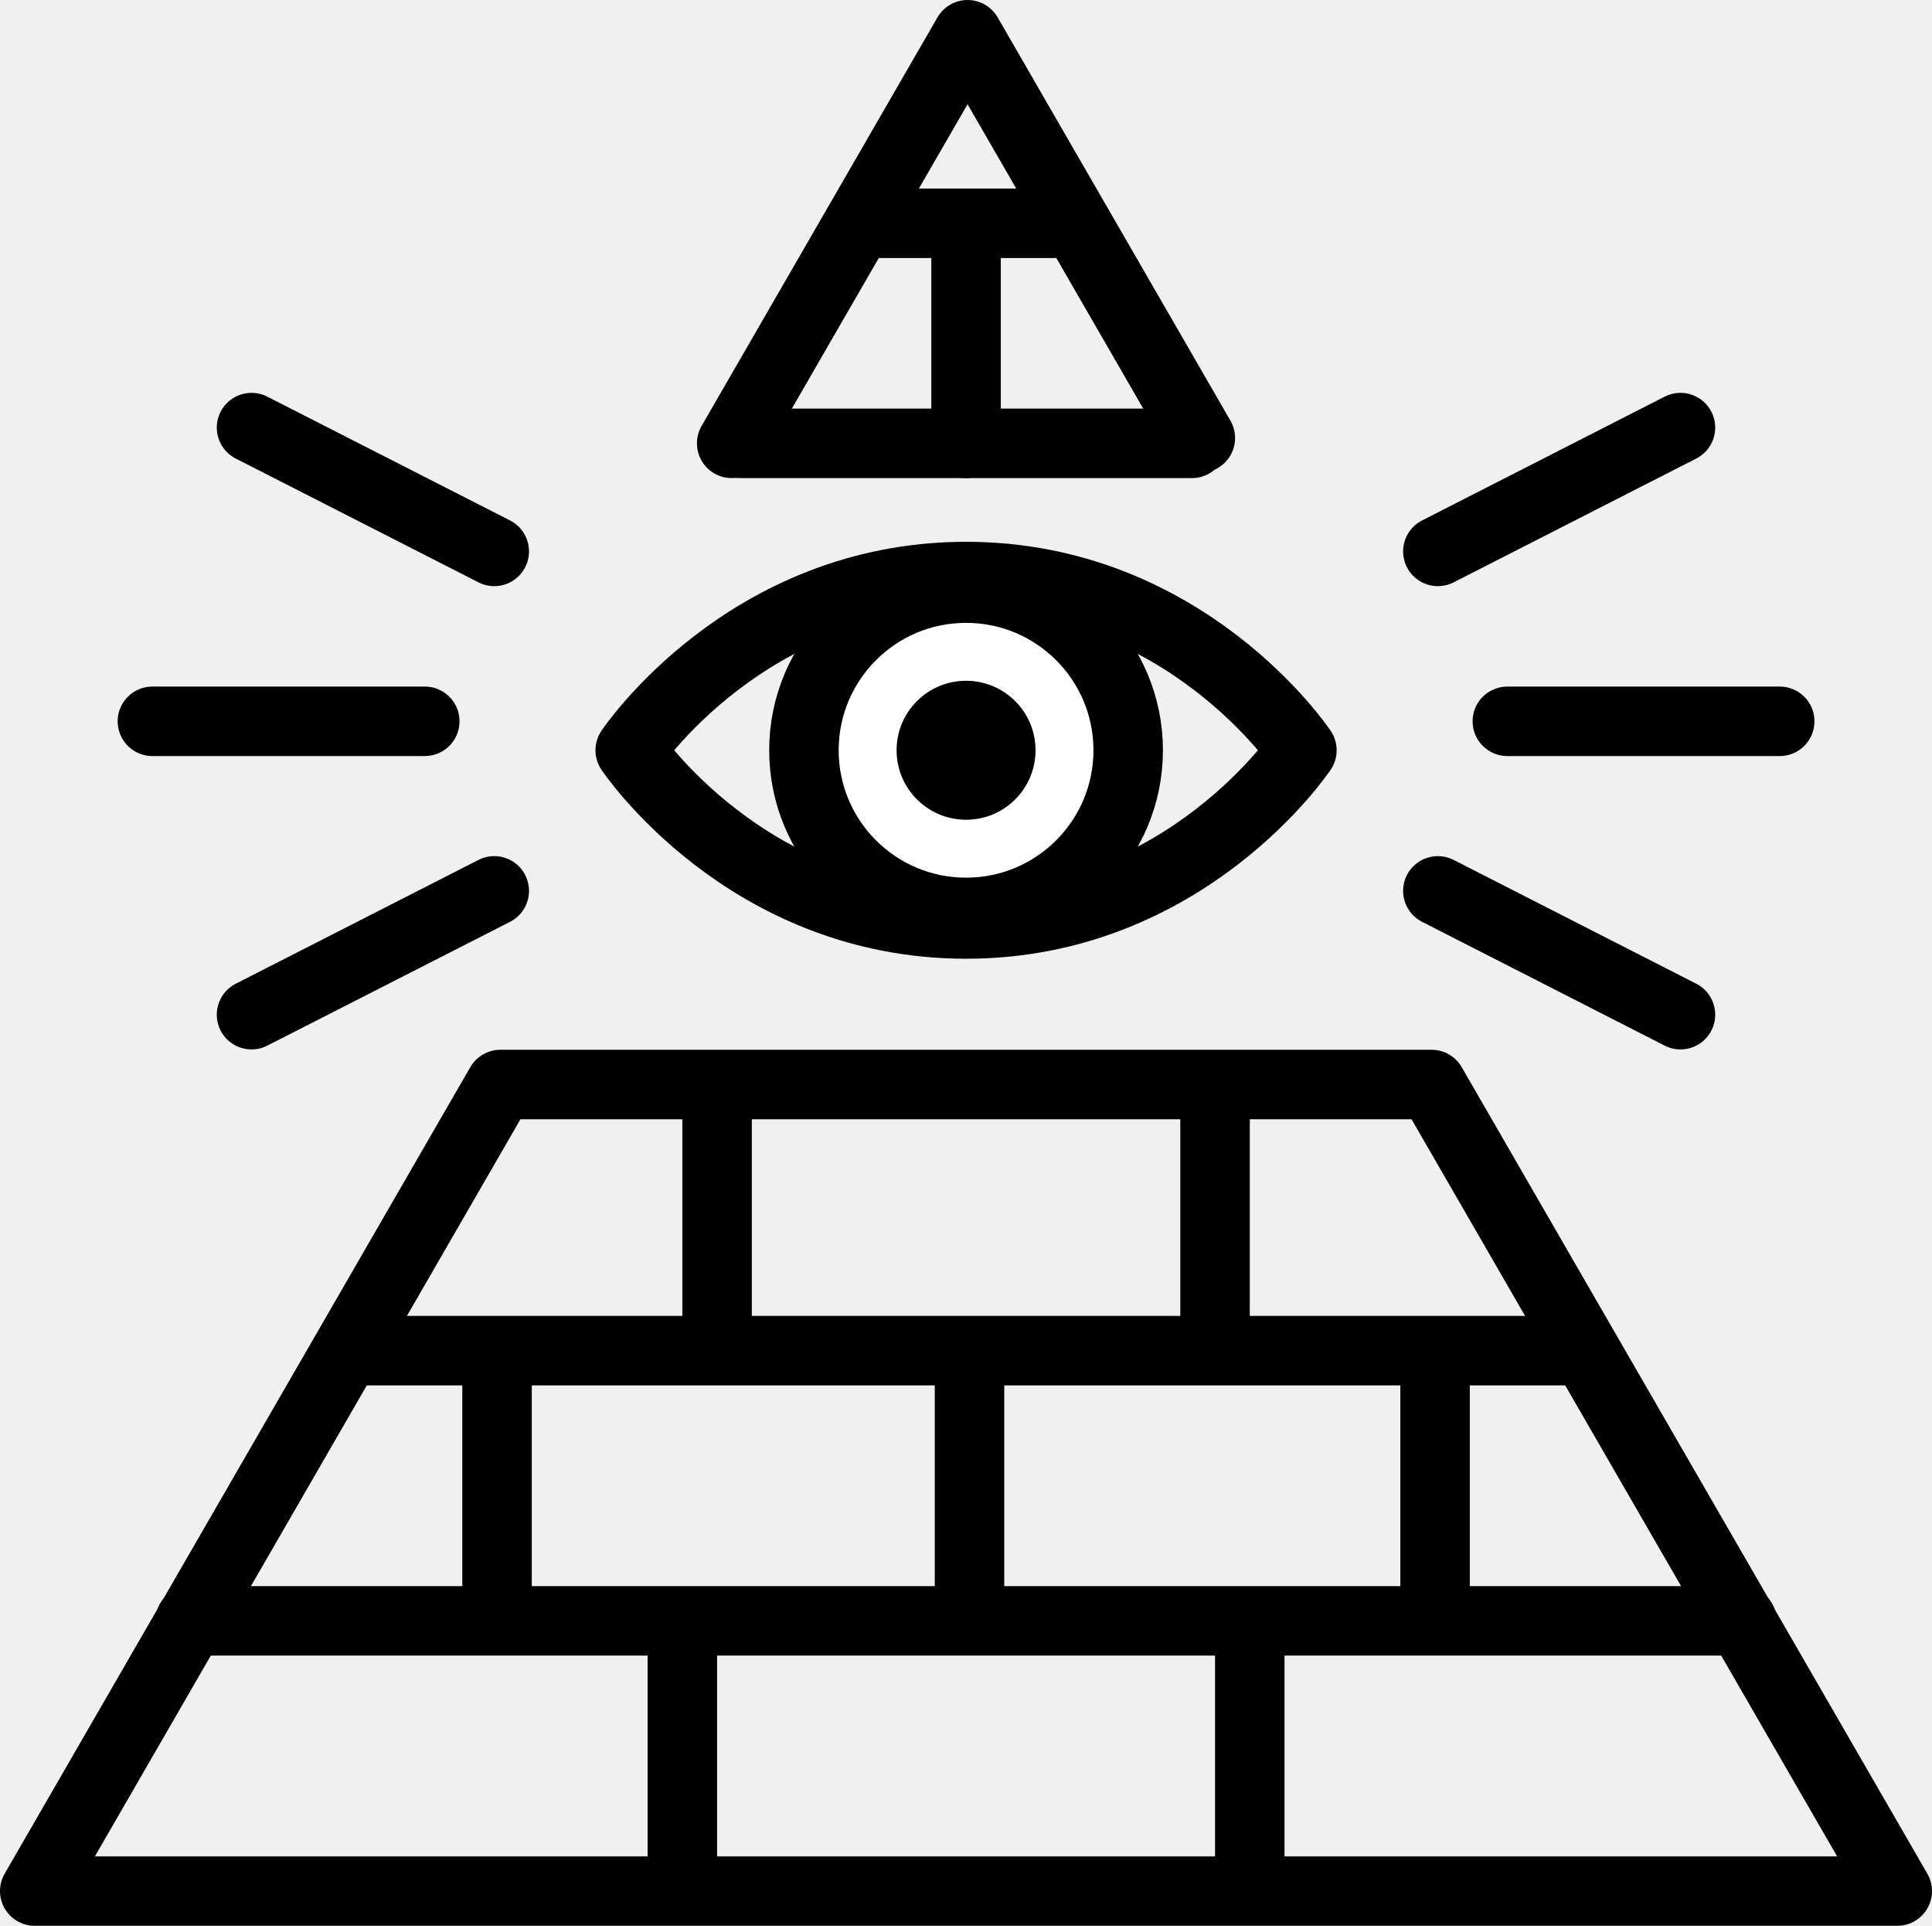
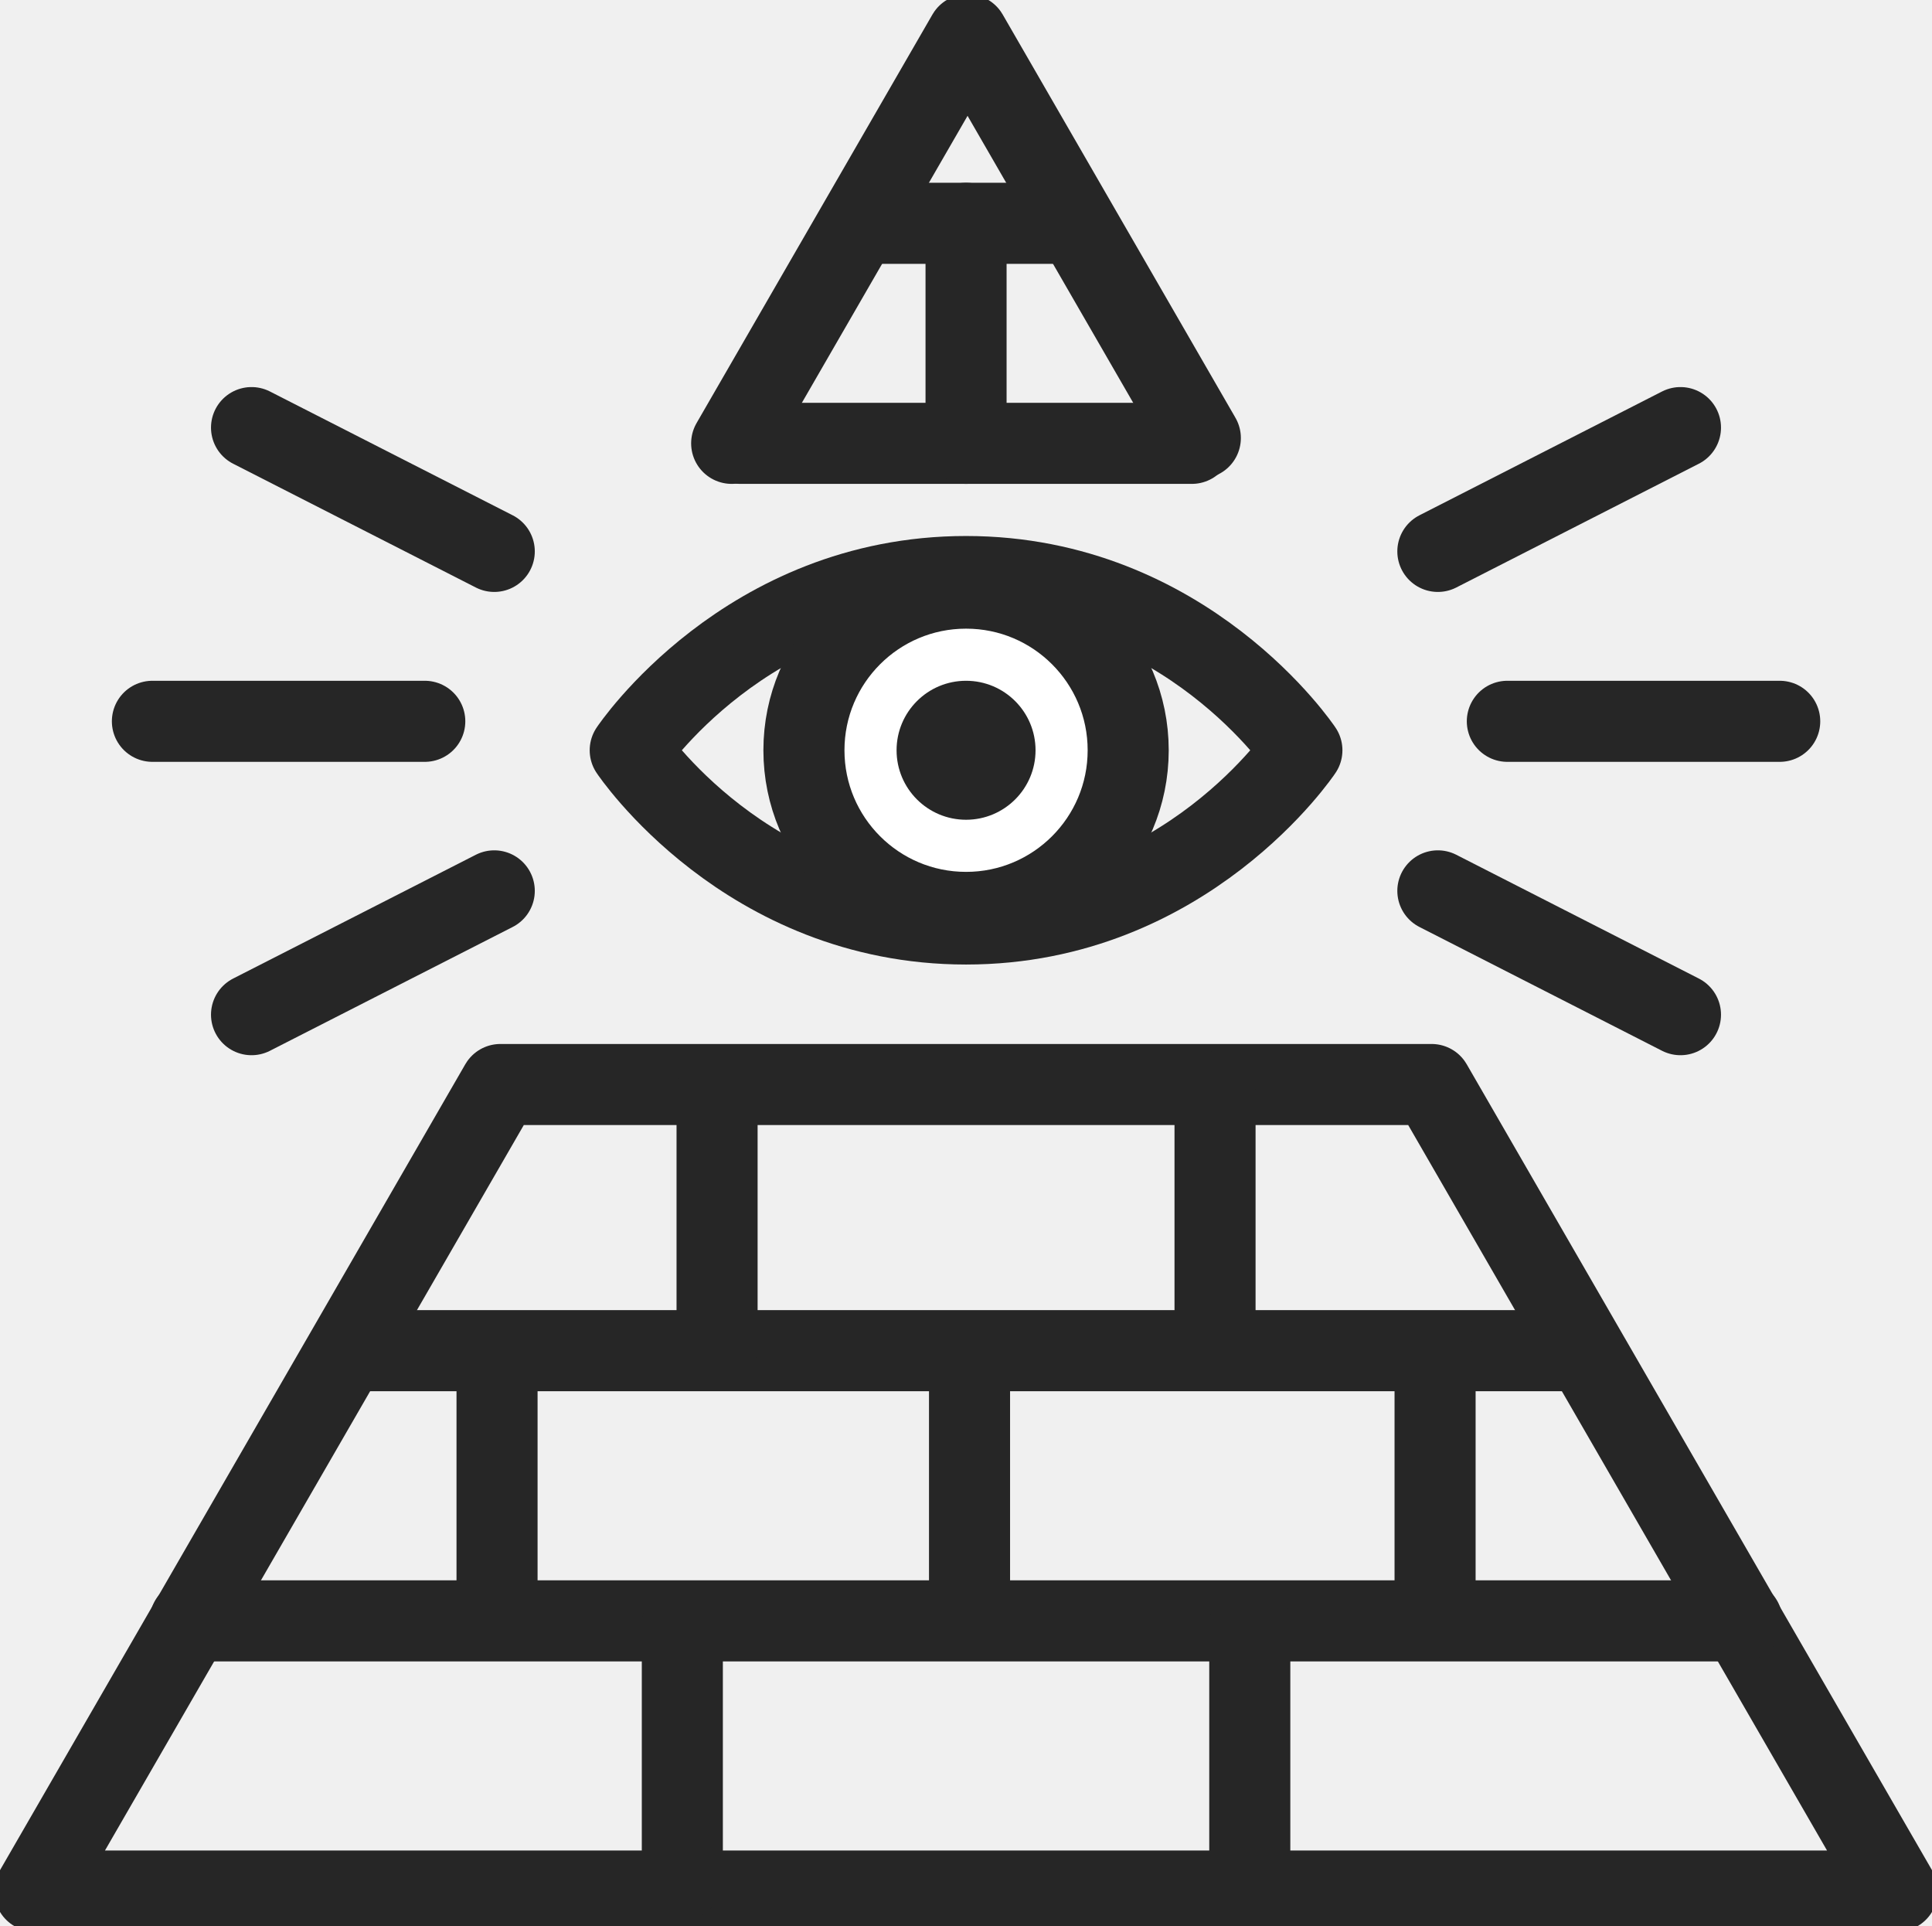
<svg xmlns="http://www.w3.org/2000/svg" id="Layer_1" data-name="Layer 1" viewBox="0 0 166.83 166.28">
  <defs>
-     <style>.cls-1{fill:none;}.cls-1,.cls-2{stroke:#000;stroke-linecap:round;stroke-linejoin:round;stroke-width:6px;}.cls-2{fill:#fff;}</style>
+     <style>.cls-1{fill:none;}.cls-1,.cls-2{stroke:#262626;stroke-linecap:round;stroke-linejoin:round;stroke-width:7px;}.cls-2{fill:#fff;}.cls-3{fill:#262626;}</style>
  </defs>
  <polygon class="cls-1" points="123.62 93.64 163.83 163.28 83.42 163.28 3 163.28 43.21 93.64 123.62 93.64" />
  <polyline class="cls-1" points="63.18 38.28 83.55 3 103.65 37.82" />
  <path class="cls-1" d="M83.42,79.78c19,0,29-15,29-15s-10-15-29-15-29,15-29,15S64.42,79.78,83.42,79.78Z" />
  <circle class="cls-2" cx="83.42" cy="64.78" r="14" />
-   <circle cx="83.42" cy="64.78" r="6" />
+   <circle class="cls-3" cx="83.42" cy="64.78" r="6" />
  <line class="cls-1" x1="63.92" y1="38.28" x2="102.92" y2="38.28" />
  <line class="cls-2" x1="13.16" y1="62.28" x2="36.68" y2="62.28" />
  <line class="cls-2" x1="21.72" y1="36.92" x2="42.68" y2="47.61" />
  <line class="cls-2" x1="21.72" y1="87.61" x2="42.68" y2="76.92" />
  <line class="cls-2" x1="153.68" y1="62.28" x2="130.16" y2="62.28" />
  <line class="cls-2" x1="145.11" y1="36.92" x2="124.16" y2="47.61" />
  <line class="cls-2" x1="145.11" y1="87.61" x2="124.16" y2="76.92" />
  <line class="cls-1" x1="30.42" y1="116.62" x2="136.42" y2="116.62" />
  <line class="cls-1" x1="16.42" y1="139.95" x2="150.42" y2="139.95" />
  <line class="cls-1" x1="61.92" y1="94.28" x2="61.92" y2="116.28" />
  <line class="cls-1" x1="104.92" y1="94.28" x2="104.92" y2="116.28" />
  <line class="cls-1" x1="83.72" y1="117.28" x2="83.72" y2="139.28" />
  <line class="cls-1" x1="123.92" y1="117.28" x2="123.92" y2="139.28" />
  <line class="cls-1" x1="42.92" y1="117.28" x2="42.92" y2="139.28" />
  <line class="cls-1" x1="58.92" y1="140.28" x2="58.92" y2="162.28" />
  <line class="cls-1" x1="107.92" y1="140.28" x2="107.92" y2="162.28" />
  <line class="cls-1" x1="74.42" y1="19.28" x2="92.42" y2="19.28" />
  <line class="cls-1" x1="83.42" y1="19.28" x2="83.42" y2="38.28" />
</svg>
